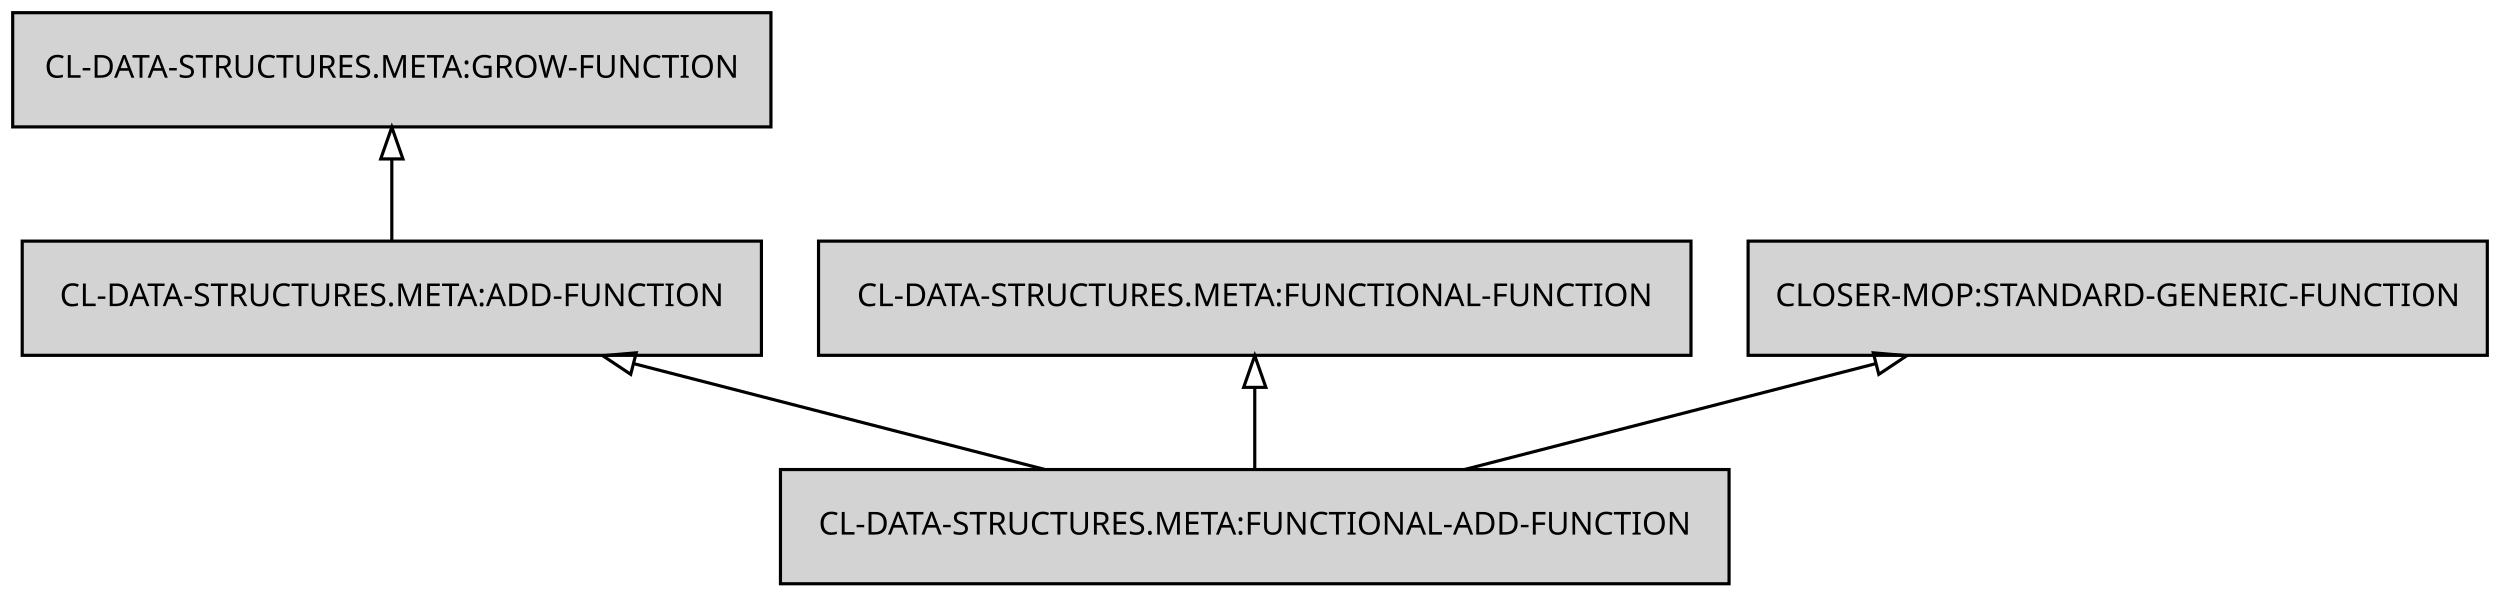
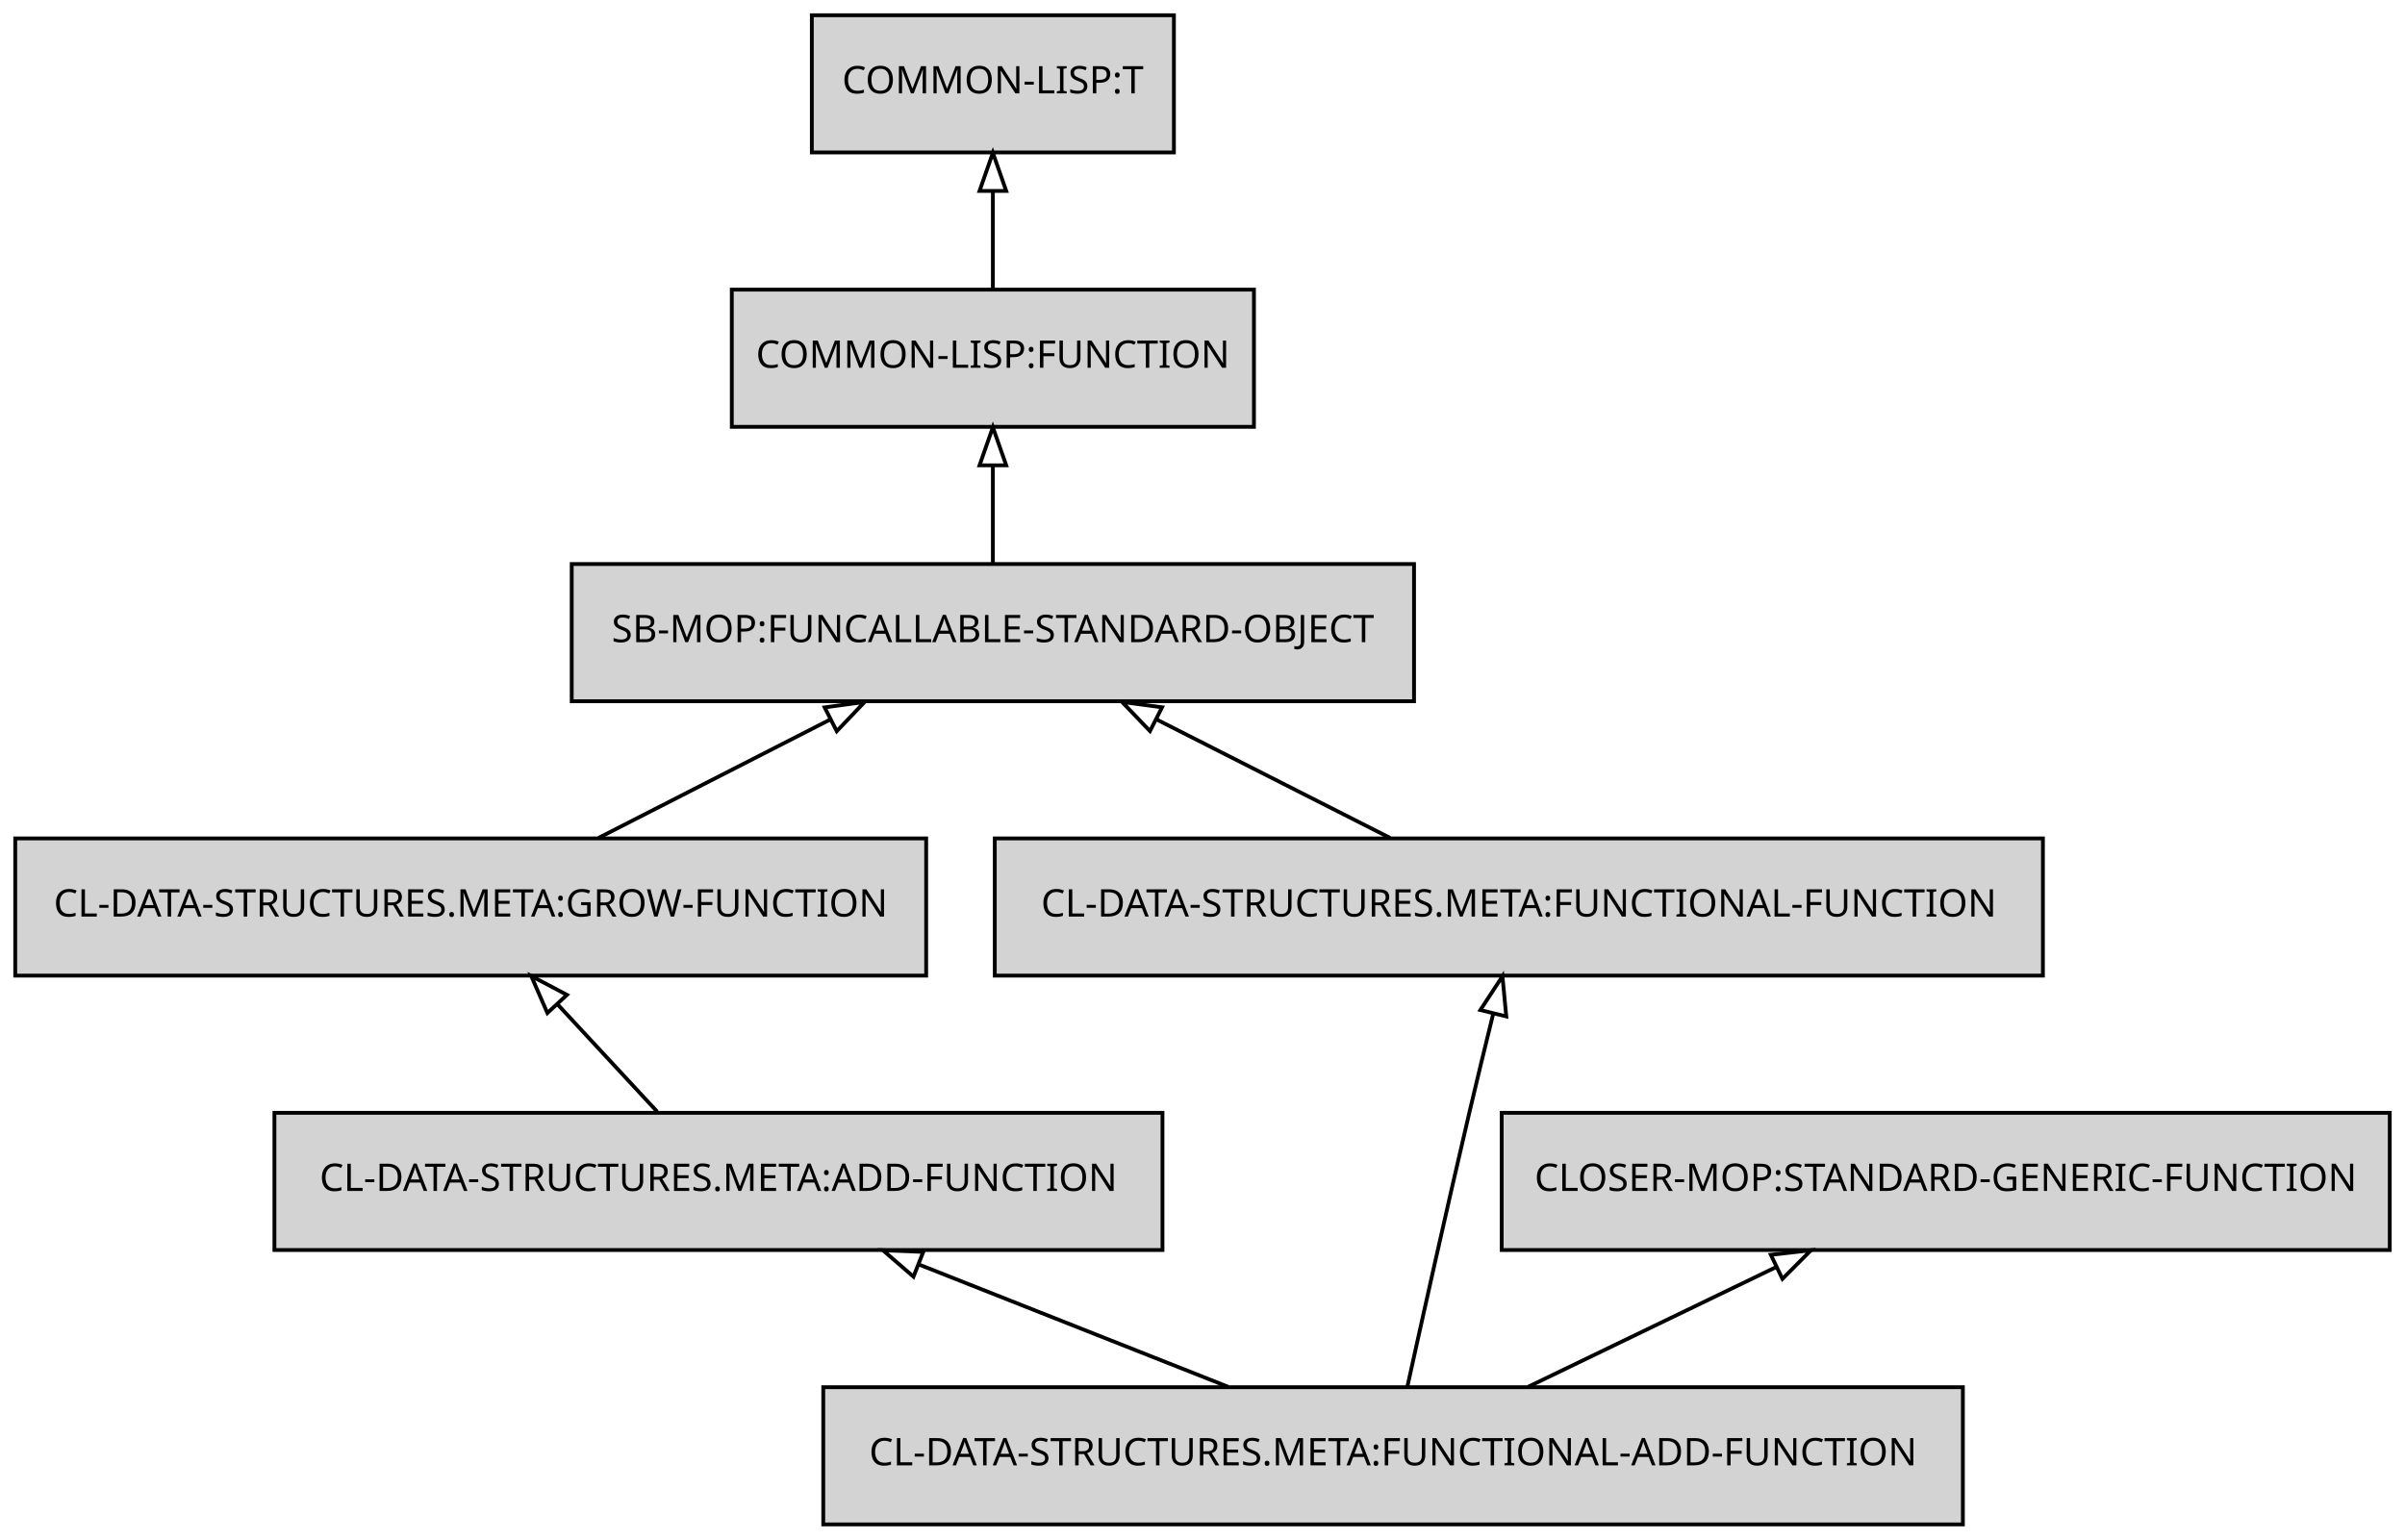
- <svg xmlns="http://www.w3.org/2000/svg" width="788pt" height="188pt" viewBox="0.00 0.00 788.00 188.00">
-   <g id="graph0" class="graph" transform="scale(1 1) rotate(0) translate(4 184)">
-     <polygon fill="transparent" stroke="transparent" points="-4,4 -4,-184 784,-184 784,4 -4,4" />
+ <svg xmlns="http://www.w3.org/2000/svg" width="631pt" height="404pt" viewBox="0.00 0.00 631.00 404.00">
+   <g id="graph0" class="graph" transform="scale(1 1) rotate(0) translate(4 400)">
+     <polygon fill="transparent" stroke="transparent" points="-4,4 -4,-400 627,-400 627,4 -4,4" />
    <g id="node1" class="node">
-       <polygon fill="lightgrey" stroke="black" points="541,-36 242,-36 242,0 541,0 541,-36" />
-       <text text-anchor="middle" x="391.5" y="-15.5" font-family="Fira Mono" font-size="10.00">CL-DATA-STRUCTURES.META:FUNCTIONAL-ADD-FUNCTION</text>
+       <polygon fill="lightgrey" stroke="black" points="511,-36 212,-36 212,0 511,0 511,-36" />
+       <text text-anchor="middle" x="361.5" y="-15.5" font-family="Fira Mono" font-size="10.00">CL-DATA-STRUCTURES.META:FUNCTIONAL-ADD-FUNCTION</text>
    </g>
    <g id="node2" class="node">
-       <polygon fill="lightgrey" stroke="black" points="236,-108 3,-108 3,-72 236,-72 236,-108" />
-       <text text-anchor="middle" x="119.5" y="-87.5" font-family="Fira Mono" font-size="10.00">CL-DATA-STRUCTURES.META:ADD-FUNCTION</text>
+       <polygon fill="lightgrey" stroke="black" points="301,-108 68,-108 68,-72 301,-72 301,-108" />
+       <text text-anchor="middle" x="184.5" y="-87.5" font-family="Fira Mono" font-size="10.00">CL-DATA-STRUCTURES.META:ADD-FUNCTION</text>
    </g>
    <g id="edge1" class="edge">
-       <path fill="none" stroke="black" d="M325.31,-36.03C286.23,-46.09 236.6,-58.86 195.87,-69.35" />
-       <polygon fill="none" stroke="black" points="194.8,-66.01 185.99,-71.89 196.54,-72.79 194.8,-66.01" />
+       <path fill="none" stroke="black" d="M318.2,-36.12C293.79,-45.78 263.1,-57.91 237.29,-68.12" />
+       <polygon fill="none" stroke="black" points="235.67,-65 227.66,-71.93 238.24,-71.51 235.67,-65" />
    </g>
    <g id="node4" class="node">
-       <polygon fill="lightgrey" stroke="black" points="529,-108 254,-108 254,-72 529,-72 529,-108" />
-       <text text-anchor="middle" x="391.5" y="-87.5" font-family="Fira Mono" font-size="10.00">CL-DATA-STRUCTURES.META:FUNCTIONAL-FUNCTION</text>
+       <polygon fill="lightgrey" stroke="black" points="532,-180 257,-180 257,-144 532,-144 532,-180" />
+       <text text-anchor="middle" x="394.5" y="-159.5" font-family="Fira Mono" font-size="10.00">CL-DATA-STRUCTURES.META:FUNCTIONAL-FUNCTION</text>
    </g>
    <g id="edge2" class="edge">
-       <path fill="none" stroke="black" d="M391.5,-36.3C391.5,-44.02 391.5,-53.29 391.5,-61.89" />
-       <polygon fill="none" stroke="black" points="388,-61.9 391.5,-71.9 395,-61.9 388,-61.9" />
+       <path fill="none" stroke="black" d="M365.24,-36.08C369.18,-54.02 375.63,-83.02 381.5,-108 383.48,-116.43 385.7,-125.6 387.75,-133.9" />
+       <polygon fill="none" stroke="black" points="384.4,-134.97 390.2,-143.83 391.2,-133.29 384.4,-134.97" />
    </g>
-     <g id="node5" class="node">
-       <polygon fill="lightgrey" stroke="black" points="780,-108 547,-108 547,-72 780,-72 780,-108" />
-       <text text-anchor="middle" x="663.5" y="-87.5" font-family="Fira Mono" font-size="10.00">CLOSER-MOP:STANDARD-GENERIC-FUNCTION</text>
+     <g id="node8" class="node">
+       <polygon fill="lightgrey" stroke="black" points="623,-108 390,-108 390,-72 623,-72 623,-108" />
+       <text text-anchor="middle" x="506.5" y="-87.5" font-family="Fira Mono" font-size="10.00">CLOSER-MOP:STANDARD-GENERIC-FUNCTION</text>
    </g>
    <g id="edge3" class="edge">
-       <path fill="none" stroke="black" d="M457.69,-36.03C496.77,-46.09 546.4,-58.86 587.13,-69.35" />
-       <polygon fill="none" stroke="black" points="586.46,-72.79 597.01,-71.89 588.2,-66.01 586.46,-72.79" />
+       <path fill="none" stroke="black" d="M396.97,-36.12C416.62,-45.61 441.22,-57.49 462.13,-67.58" />
+       <polygon fill="none" stroke="black" points="460.62,-70.74 471.14,-71.93 463.66,-64.43 460.62,-70.74" />
    </g>
    <g id="node3" class="node">
      <polygon fill="lightgrey" stroke="black" points="239,-180 0,-180 0,-144 239,-144 239,-180" />
      <text text-anchor="middle" x="119.5" y="-159.5" font-family="Fira Mono" font-size="10.00">CL-DATA-STRUCTURES.META:GROW-FUNCTION</text>
    </g>
    <g id="edge4" class="edge">
-       <path fill="none" stroke="black" d="M119.5,-108.3C119.5,-116.02 119.5,-125.29 119.5,-133.89" />
-       <polygon fill="none" stroke="black" points="116,-133.9 119.5,-143.9 123,-133.9 116,-133.9" />
+       <path fill="none" stroke="black" d="M168.43,-108.3C160.56,-116.78 150.94,-127.14 142.33,-136.42" />
+       <polygon fill="none" stroke="black" points="139.62,-134.19 135.38,-143.9 144.75,-138.95 139.62,-134.19" />
+     </g>
+     <g id="node5" class="node">
+       <polygon fill="lightgrey" stroke="black" points="367,-252 146,-252 146,-216 367,-216 367,-252" />
+       <text text-anchor="middle" x="256.5" y="-231.5" font-family="Fira Mono" font-size="10.00">SB-MOP:FUNCALLABLE-STANDARD-OBJECT</text>
+     </g>
+     <g id="edge5" class="edge">
+       <path fill="none" stroke="black" d="M153.01,-180.12C171.34,-189.49 194.24,-201.19 213.83,-211.2" />
+       <polygon fill="none" stroke="black" points="212.36,-214.38 222.86,-215.81 215.54,-208.14 212.36,-214.38" />
+     </g>
+     <g id="edge6" class="edge">
+       <path fill="none" stroke="black" d="M360.74,-180.12C342.28,-189.49 319.22,-201.19 299.48,-211.2" />
+       <polygon fill="none" stroke="black" points="297.72,-208.17 290.39,-215.81 300.89,-214.41 297.72,-208.17" />
+     </g>
+     <g id="node6" class="node">
+       <polygon fill="lightgrey" stroke="black" points="325,-324 188,-324 188,-288 325,-288 325,-324" />
+       <text text-anchor="middle" x="256.5" y="-303.5" font-family="Fira Mono" font-size="10.00">COMMON-LISP:FUNCTION</text>
+     </g>
+     <g id="edge7" class="edge">
+       <path fill="none" stroke="black" d="M256.5,-252.3C256.5,-260.02 256.5,-269.29 256.5,-277.89" />
+       <polygon fill="none" stroke="black" points="253,-277.9 256.5,-287.9 260,-277.9 253,-277.9" />
+     </g>
+     <g id="node7" class="node">
+       <polygon fill="lightgrey" stroke="black" points="304,-396 209,-396 209,-360 304,-360 304,-396" />
+       <text text-anchor="middle" x="256.5" y="-375.5" font-family="Fira Mono" font-size="10.00">COMMON-LISP:T</text>
+     </g>
+     <g id="edge8" class="edge">
+       <path fill="none" stroke="black" d="M256.5,-324.3C256.5,-332.02 256.5,-341.29 256.5,-349.89" />
+       <polygon fill="none" stroke="black" points="253,-349.9 256.5,-359.9 260,-349.9 253,-349.9" />
    </g>
  </g>
</svg>
